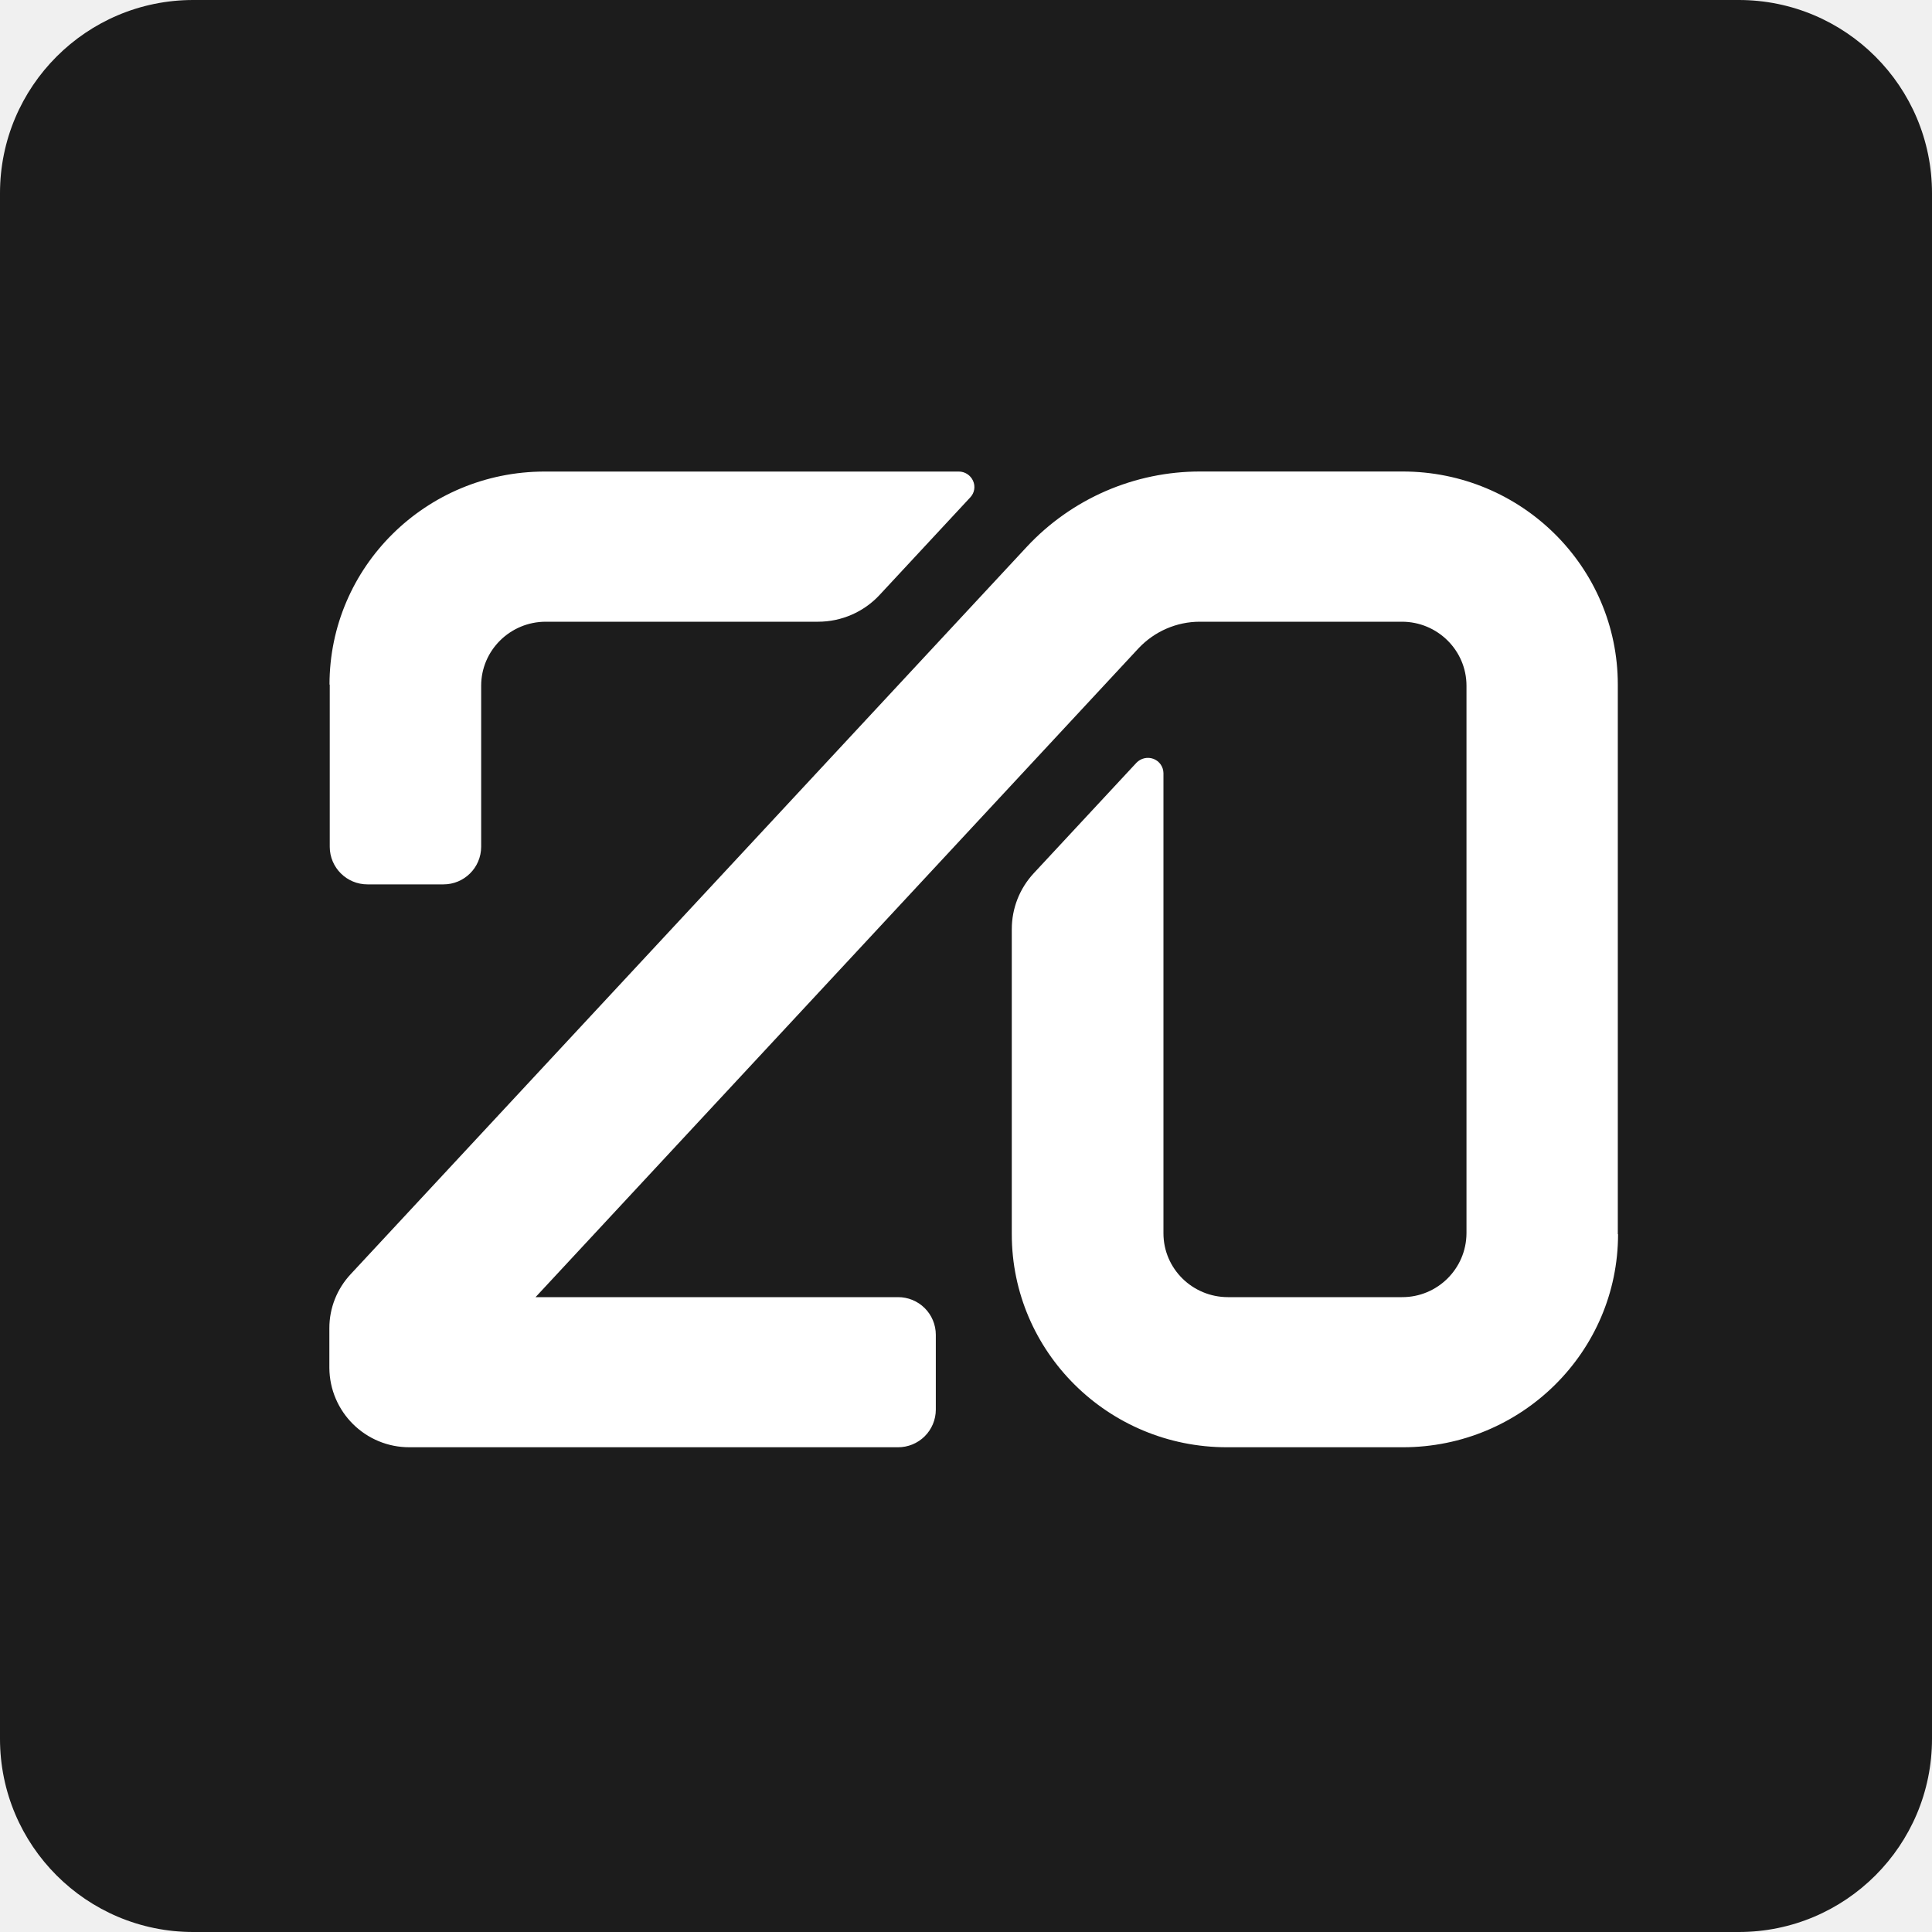
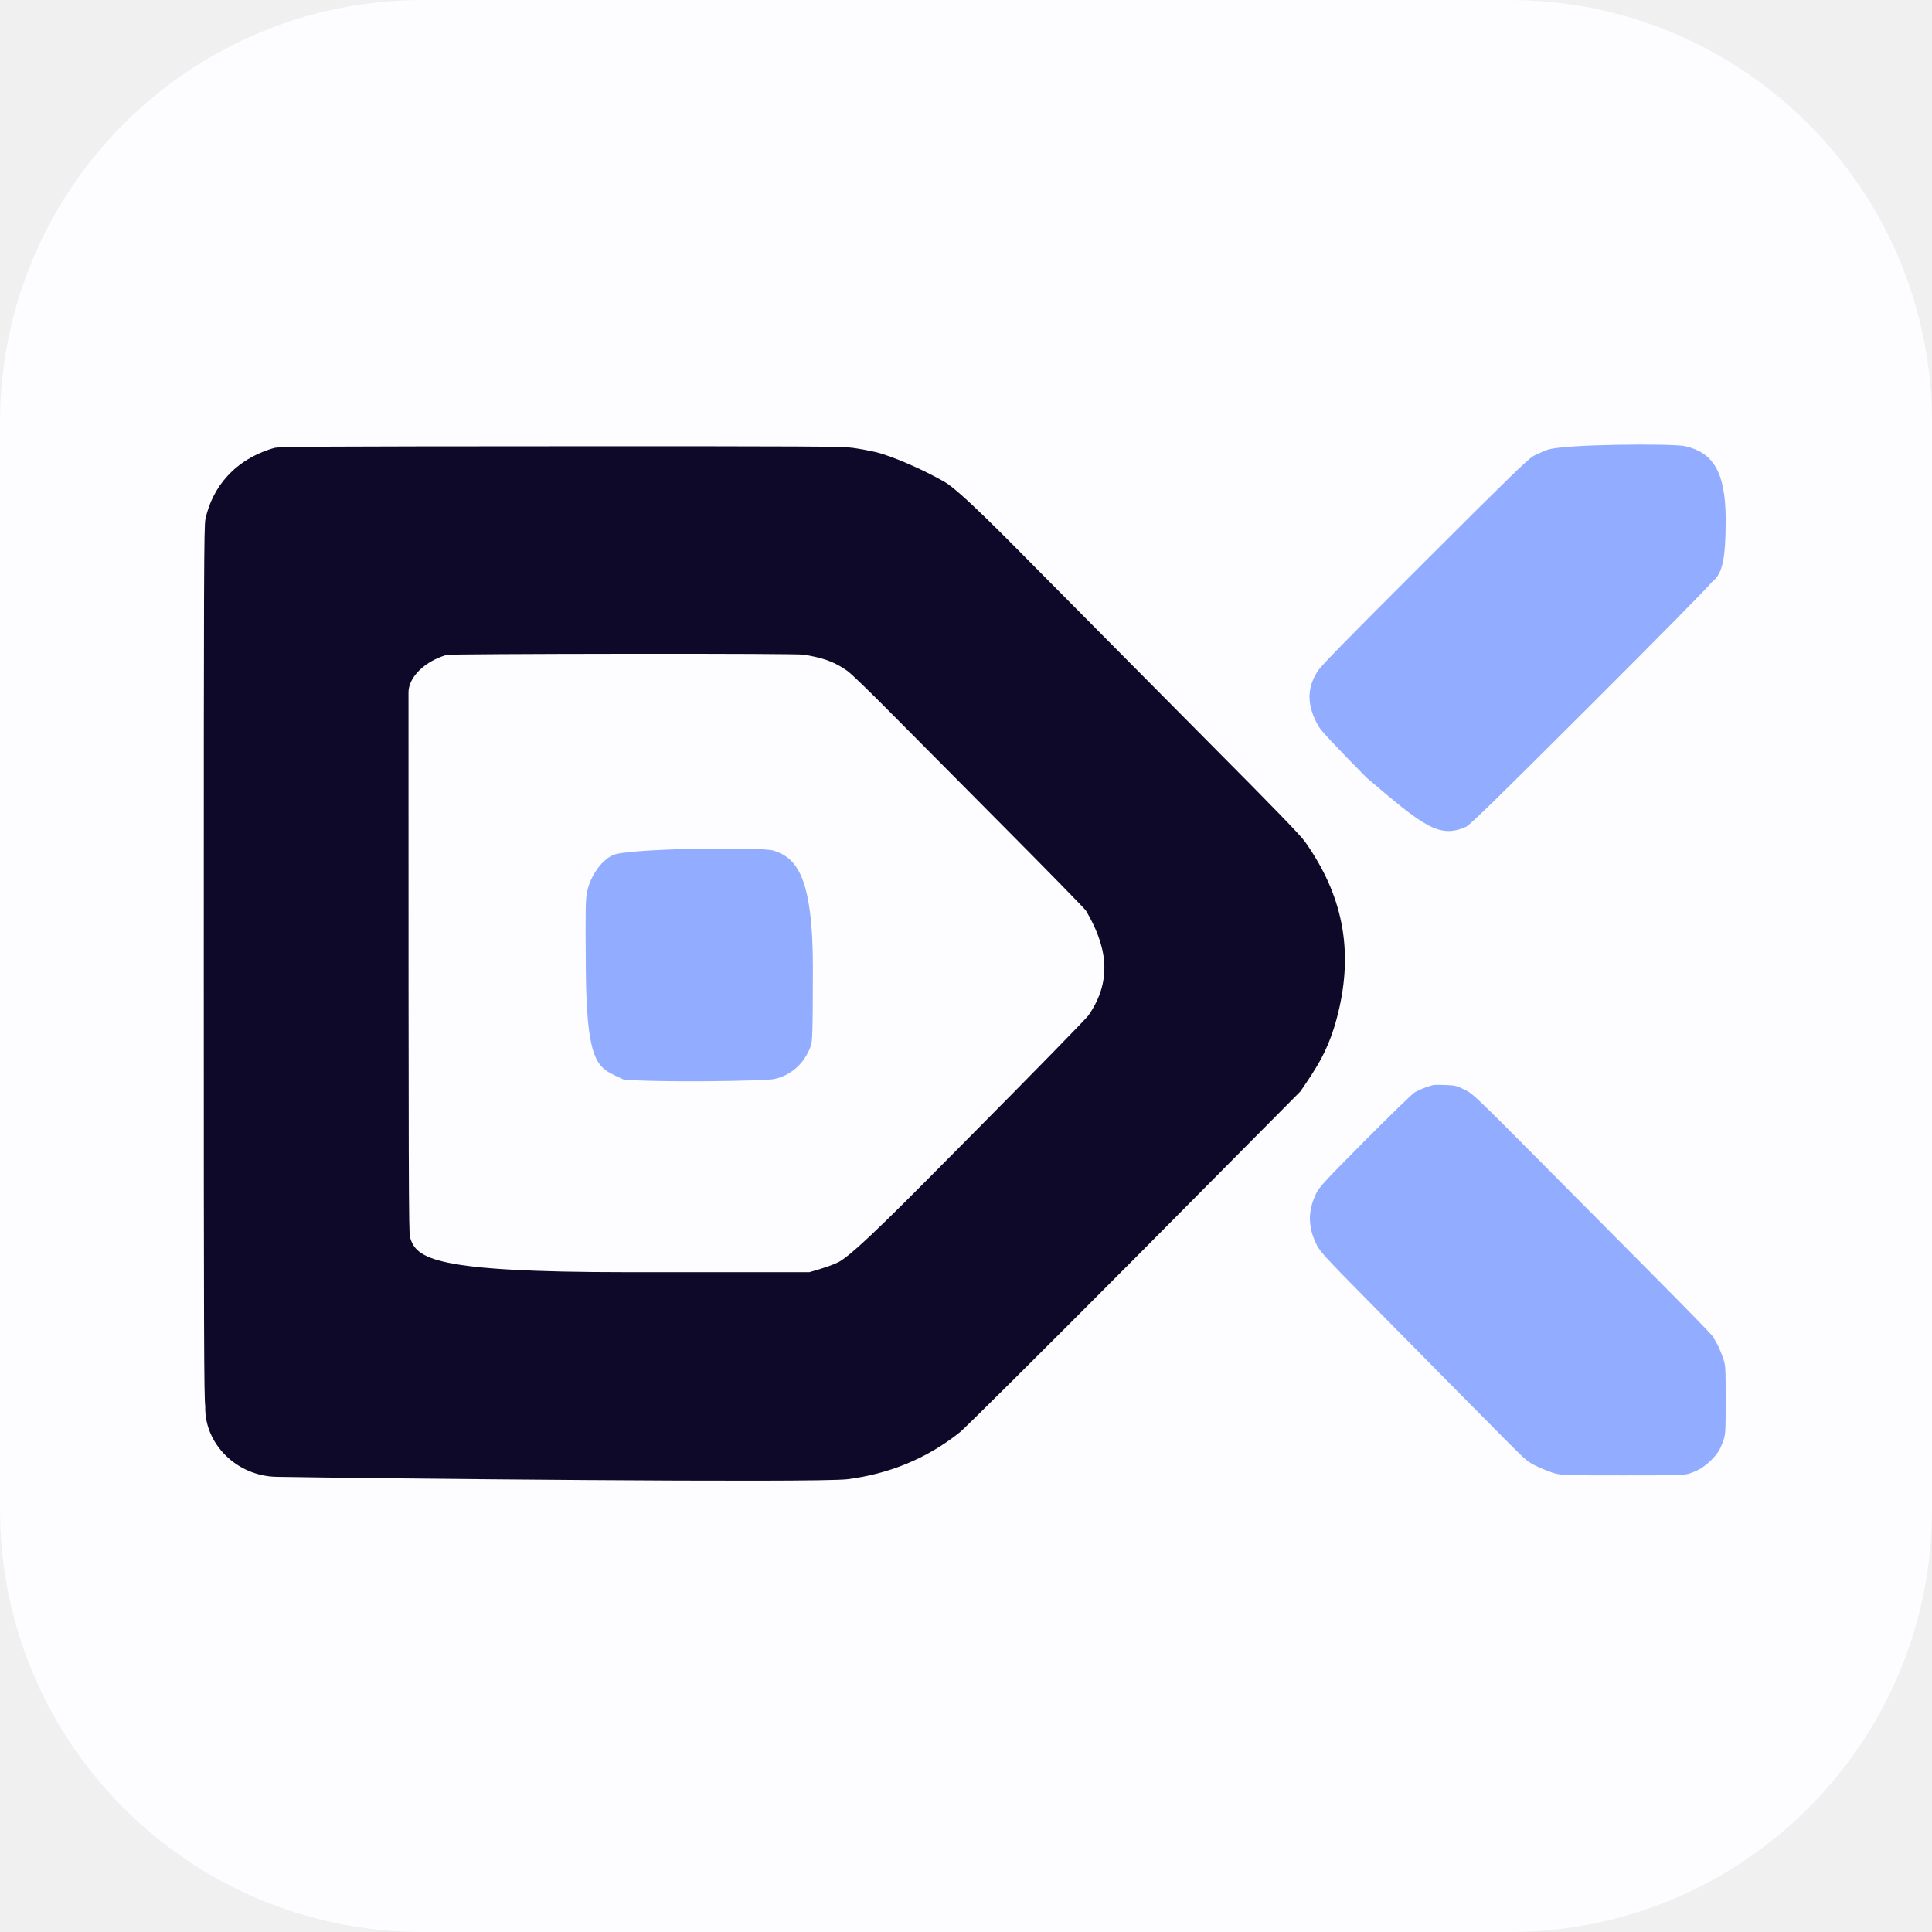
- <svg xmlns="http://www.w3.org/2000/svg" fill="none" height="40" viewBox="0 0 40 40" width="40">
-   <rect fill="#1c1c1c" height="40" rx="4" width="40" />
-   <path d="M6.822 14.174c0-2.435 1.996-4.411 4.456-4.411h8.574c.125 0 .241.075.293.19a.31.31 0 0 1-.056.344l-1.88 2.023c-.326.35-.787.552-1.27.552H11.3c-.738 0-1.338.594-1.338 1.325v3.336a.78.78 0 0 1-.783.777H7.61a.78.78 0 0 1-.783-.777v-3.36zM33.5 25.553c0 2.434-1.996 4.411-4.456 4.411h-3.642c-2.46 0-4.454-1.977-4.454-4.411v-6.315c0-.43.16-.842.456-1.16l2.124-2.285a.33.33 0 0 1 .355-.081.32.32 0 0 1 .205.295v9.527c0 .73.598 1.322 1.337 1.322h3.6a1.33 1.33 0 0 0 1.337-1.322V14.197c0-.73-.599-1.325-1.337-1.325H24.84c-.481 0-.938.201-1.265.547L11.088 26.856h7.503a.78.78 0 0 1 .784.778v1.552a.78.78 0 0 1-.784.778H8.481a1.655 1.655 0 0 1-1.662-1.644v-.824c0-.412.156-.809.44-1.114l13.999-15.06a4.9 4.9 0 0 1 3.594-1.56h4.189c2.46 0 4.454 1.977 4.454 4.412v11.379z" fill="#ffffff" />
+ <svg xmlns="http://www.w3.org/2000/svg" width="512" height="512" viewBox="0 0 512 512" fill="none">
+   <rect width="512" height="512" rx="112" fill="#FDFCFF" />
+   <g transform="translate(54 118) scale(.7227)">
+     <path d="M447.7 235.612C448.882 235.175 450.282 234.734 450.82 234.625C451.358 234.52 453.464 234.504 455.5 234.594C458.861 234.738 459.493 234.898 462.325 236.291C465.37 237.796 466.022 238.413 489.799 262.335C503.195 275.816 522.686 295.445 533.11 305.957C543.538 316.469 552.516 325.683 553.062 326.436C553.608 327.185 554.544 328.764 555.14 329.946C555.737 331.124 556.642 333.32 557.153 334.822C558.046 337.467 558.073 337.935 558.077 350.035C558.077 361.612 558.018 362.685 557.273 364.857C556.833 366.145 556.061 367.9 555.554 368.758C555.047 369.616 553.74 371.196 552.648 372.269C551.556 373.342 549.829 374.699 548.807 375.288C547.785 375.877 545.987 376.669 544.806 377.043C542.864 377.663 540.567 377.73 520.432 377.73C500.016 377.73 497.981 377.671 495.473 377.004C493.972 376.606 491.074 375.479 489.038 374.5C485.447 372.772 485.096 372.479 477.522 364.889C473.228 360.578 463.397 350.647 455.679 342.819C447.961 334.986 434.452 321.291 425.662 312.378C411.857 298.39 409.482 295.807 408.238 293.459C407.446 291.965 406.53 289.601 406.198 288.209C405.867 286.812 405.598 284.706 405.602 283.528C405.606 282.346 405.863 280.329 406.175 279.042C406.483 277.755 407.31 275.559 408.008 274.166C409.111 271.959 411.408 269.482 425.853 254.94C434.975 245.758 443.137 237.831 443.995 237.324C444.853 236.817 446.519 236.045 447.7 235.612Z" fill="#92ACFF" />
+     <path fill-rule="evenodd" clip-rule="evenodd" d="M131.131.373C222.13.341 234.091.408 237.987.95C240.401 1.285 244.129 1.972 246.274 2.479C252.19 3.876 263.433 8.732 271.623 13.413C277.265 16.635 293.528 33.259 308.866 48.776L369.138 109.557C393.196 133.749 402.13 142.982 403.869 145.443C417.394 164.589 421.792 184.693 415.908 208.44C412.609 221.753 408.023 228.305 402.153 236.915L340.883 298.674C307.723 331.998 279.098 360.458 277.277 361.916C264.706 371.981 250.523 377.285 236.134 379.13C225.07 380.55 60.245 378.836 26.714 378.264C12.104 378.015.086 366.167.542 352.278C.086 349.891 0 324.481 0 189.716C0 47.762.066 29.667.597 27.155C3.068 15.458 11.344 5.105 25.934.958C28.231.497 44.934.404 131.131.373ZM84.821 78.511C78.802 81.464 75.072 86.255 75.072 90.639C75.072 273.375 75.154 288.7 75.621 290.354C77.847 298.302 84.317 303.227 155.408 303.227H222.095C227.987 301.565 231.061 300.395 232.722 299.556C238.57 296.591 258.184 276.468 281.169 253.298C304.155 230.127 323.627 210.207 324.438 209.025C333.904 195.333 330.515 182.598 323.467 170.603C322.437 169.316 308.507 155.098 292.514 139.007C276.521 122.917 257.821 104.077 250.953 97.141C244.09 90.206 237.421 83.766 236.134 82.837C230.408 78.709 225.605 77.778 220.145 76.787C218.175 76.545 193.778 76.424 154.043 76.464C119.401 76.495 90.273 76.67 89.306 76.846C88.339 77.021 86.323 77.77 84.821 78.511Z" fill="#0E0929" />
+     <path d="M149.947 150.32C155.356 147.73 204.506 147.249 208.835 148.608C217.091 151.198 223.44 157.5 223.365 192.253C223.313 216.862 223.19 218.711 222.507 220.533C220.006 227.199 214.817 231.213 209.225 232.391C205.518 233.171 165.162 233.72 153.847 232.547L150.532 230.975C143.707 227.727 140.388 223.84 140.104 192.253C139.929 169.675 139.979 166.754 140.572 163.778C141.684 158.191 145.595 152.404 149.947 150.32Z" fill="#92ACFF" />
+     <path d="M492.744 1.664C498.634-.447 538.775-.702 543.246.342C552.992 2.62 558.081 9.086 558.081 27.253C558.081 41.924 556.833 47.251 553.101 50.072C552.138 51.48 534.222 69.657 508.082 95.749C473.202 130.566 464.302 139.253 462.813 139.924C453.028 144.332 447.129 139.555 426.349 121.845C415.515 110.856 409.787 104.756 408.948 103.316C404.431 95.591 404.412 89.194 408.359 83.033C409.264 81.309 416.947 73.433 447.408 43.008C479.149 11.302 485.716 4.925 487.674 3.887C488.961 3.205 491.242 2.206 492.744 1.664Z" fill="#92ACFF" />
+   </g>
</svg>
